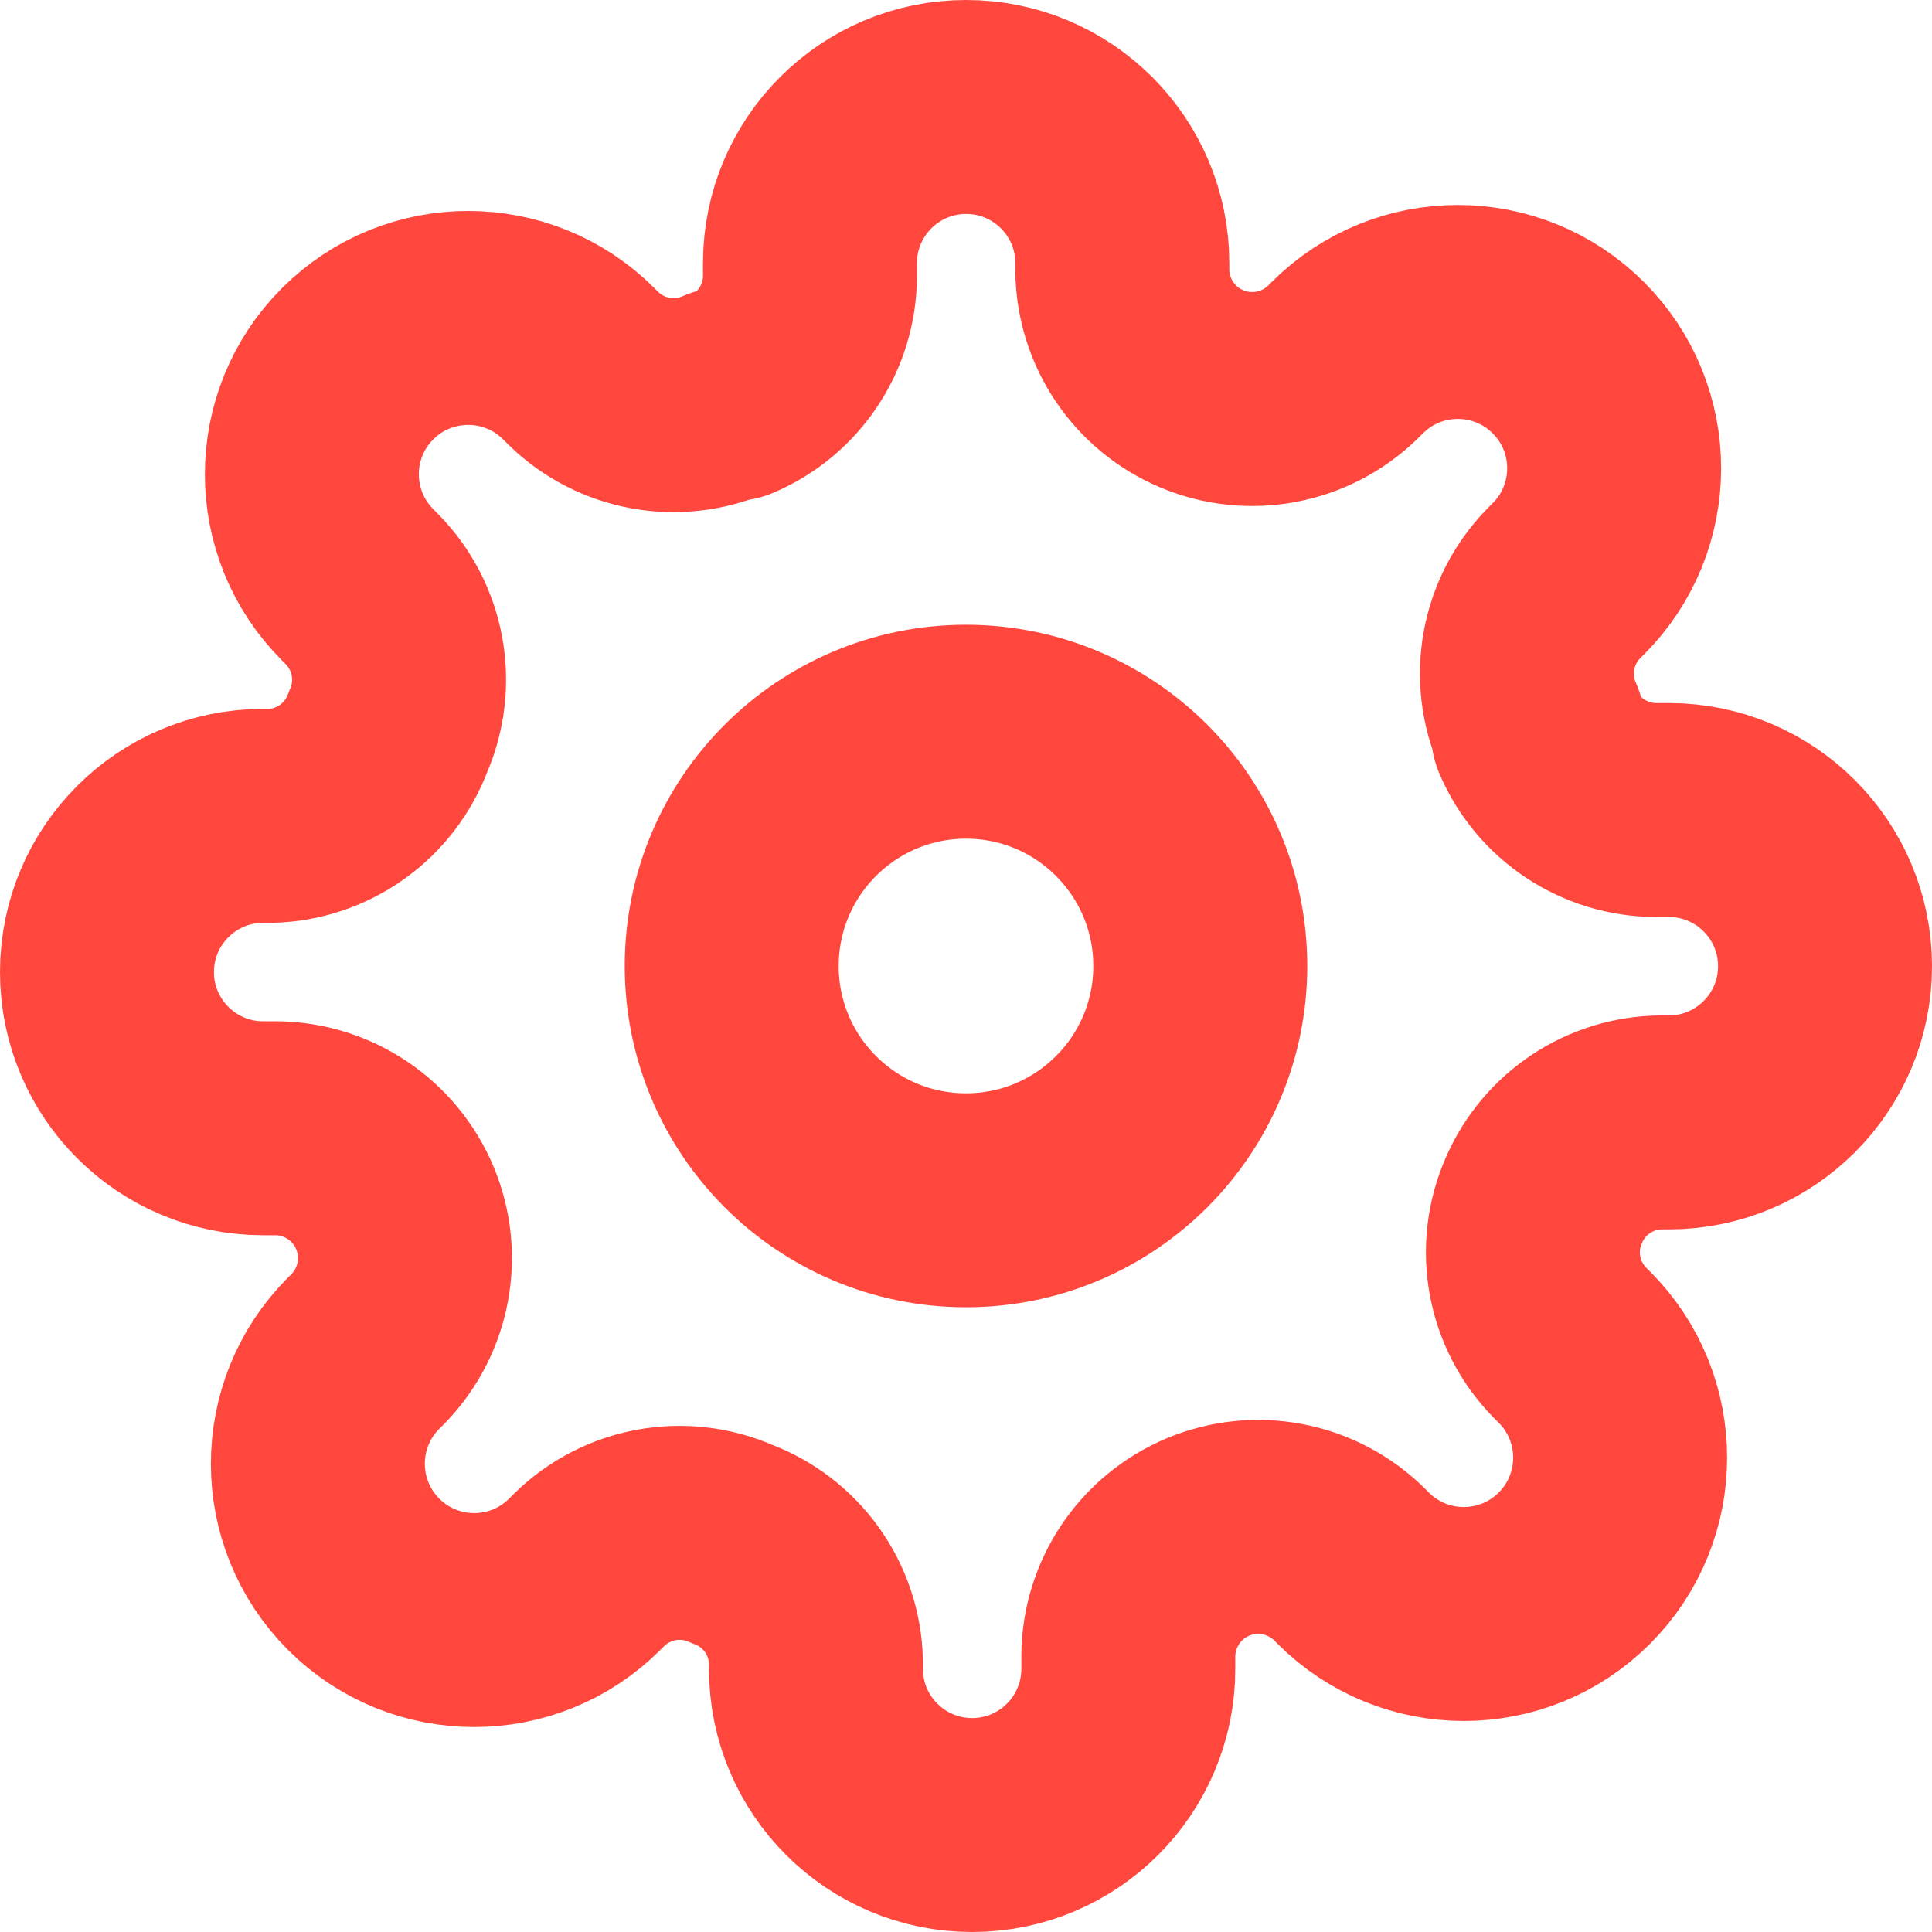
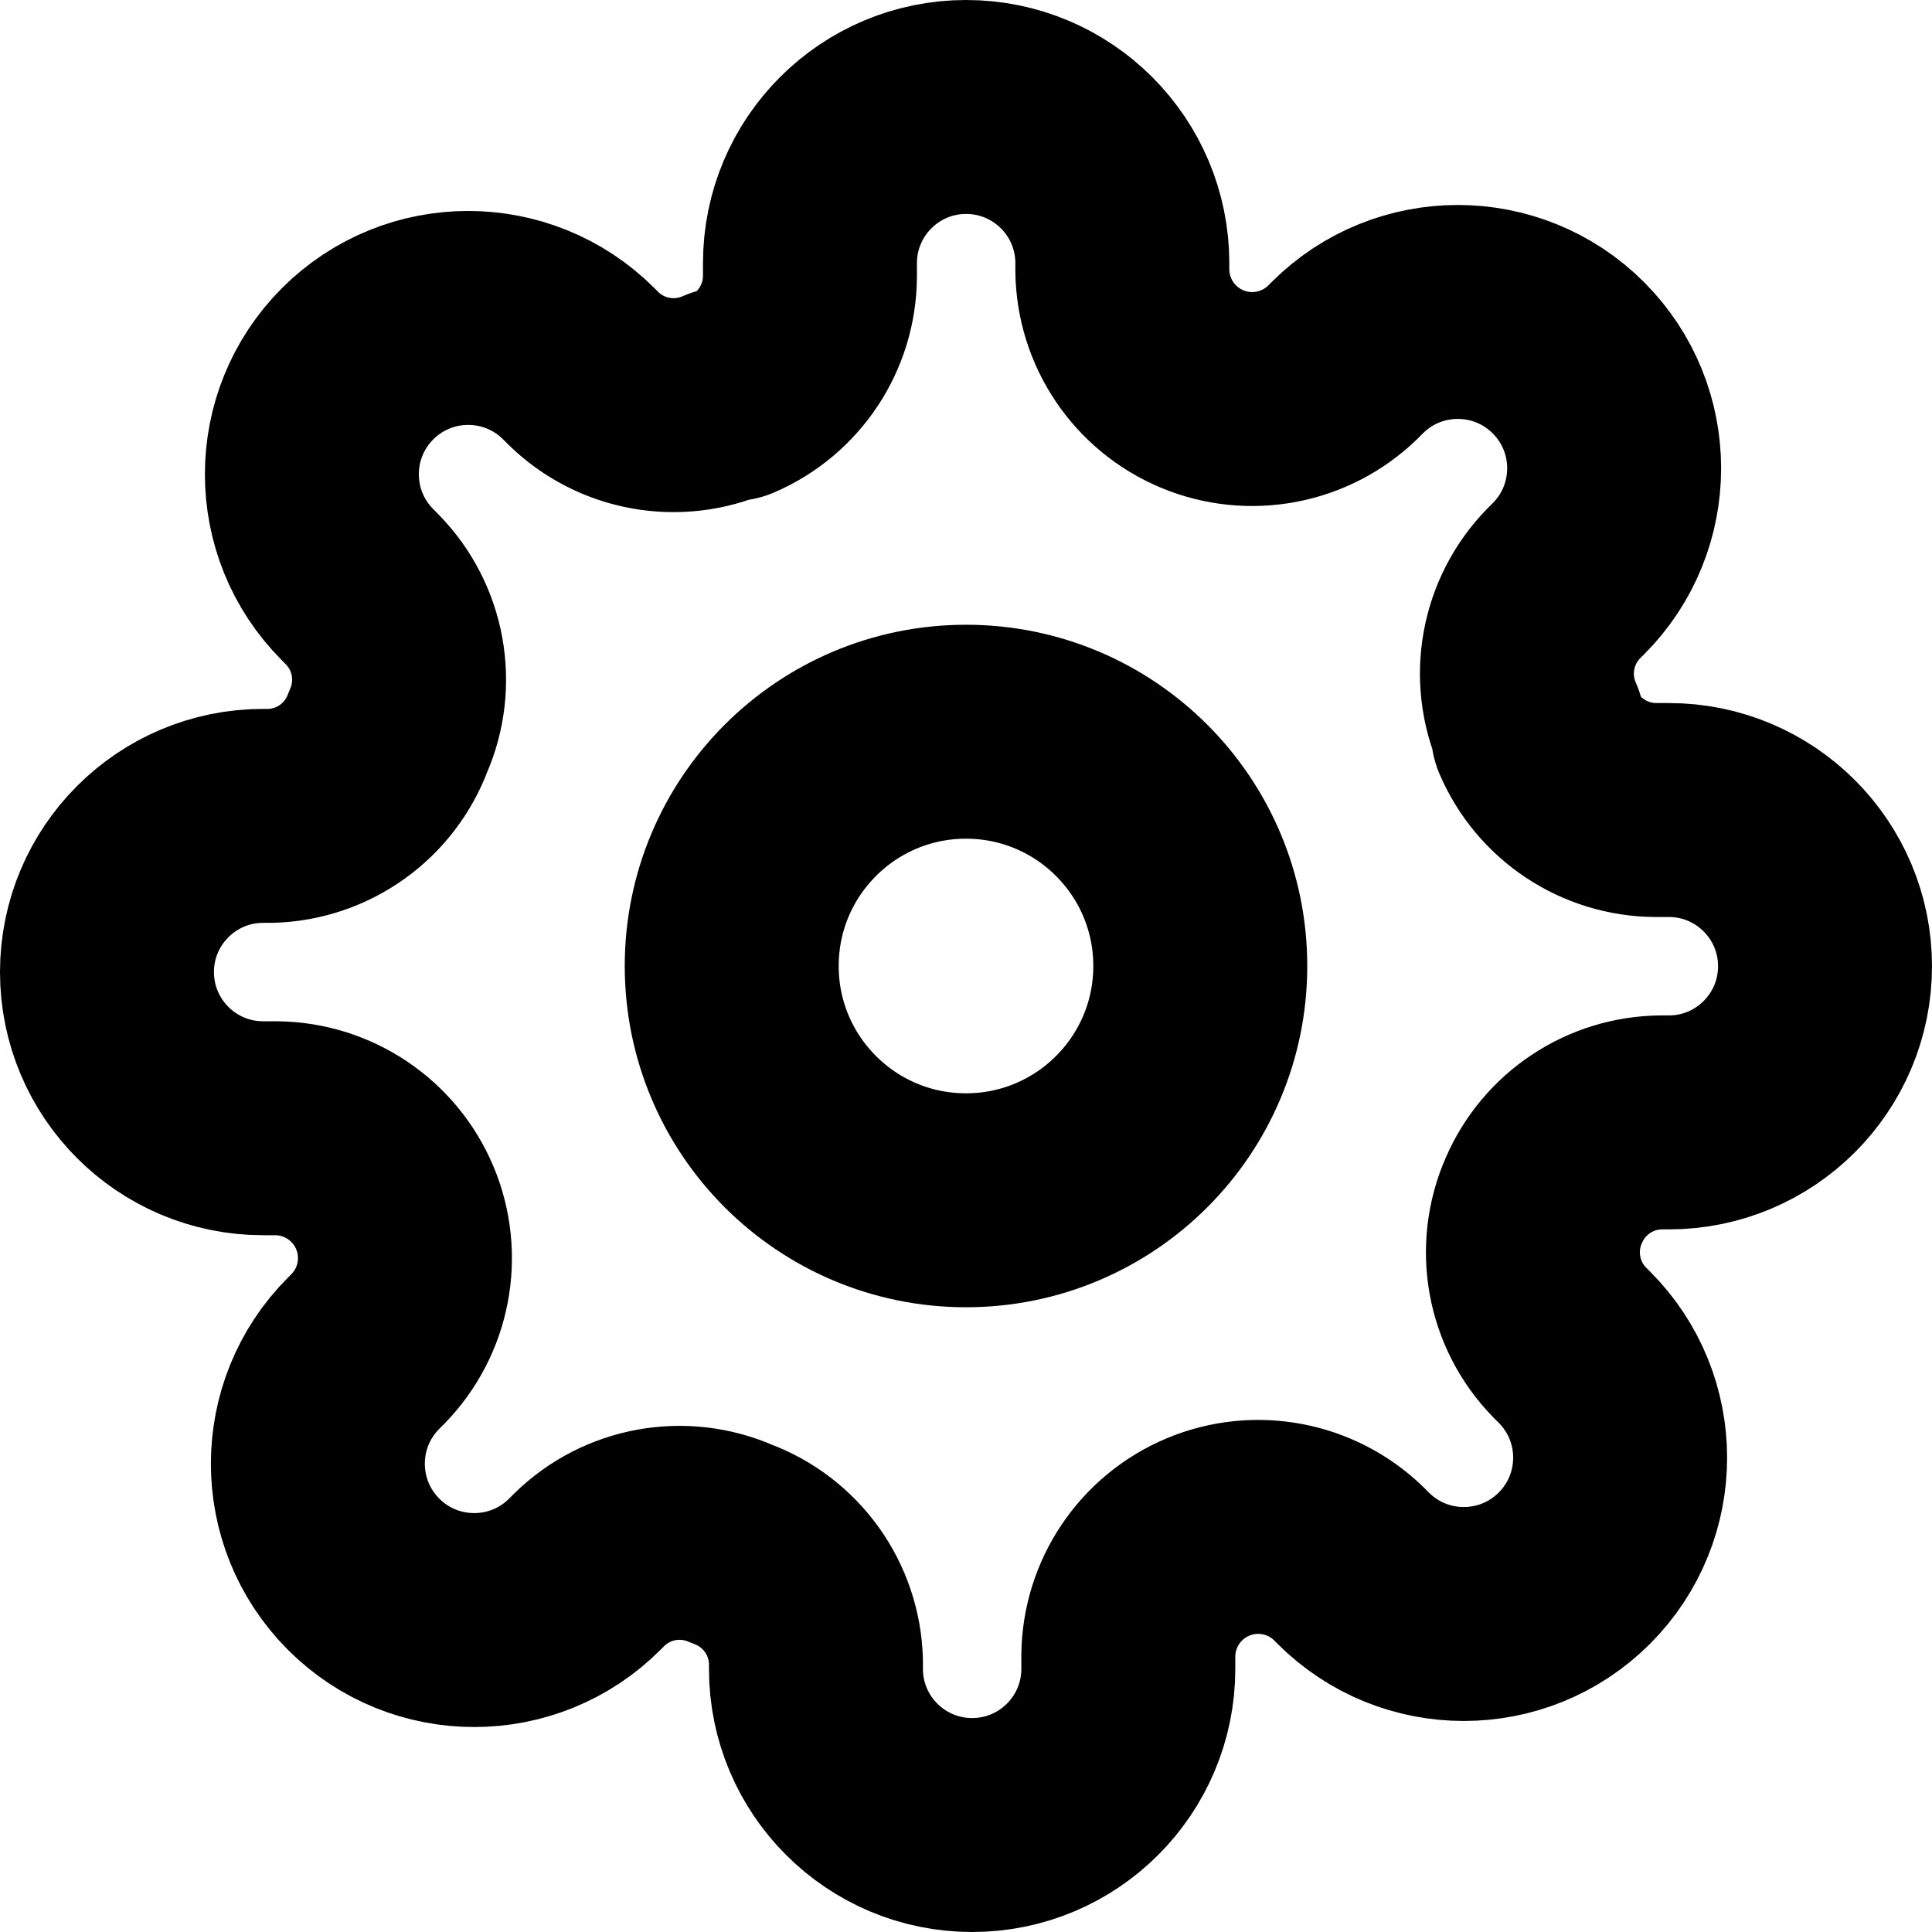
<svg xmlns="http://www.w3.org/2000/svg" width="1rem" height="1rem" viewBox="0 0 27.09 27.09">
  <g id="Icon_feather-settings" data-name="Icon feather-settings" transform="translate(1.5 1.5)">
-     <path id="Path_11161" data-name="Path 11161" d="M20.07,16.785A3.285,3.285,0,1,1,16.785,13.5,3.285,3.285,0,0,1,20.07,16.785Z" transform="translate(-4.74 -4.74)" fill="none" stroke="#ff473e" stroke-linecap="round" stroke-linejoin="round" stroke-width="3" />
-     <path id="Path_11162" data-name="Path 11162" d="M21.648,16.83a1.807,1.807,0,0,0,.361,1.993l.066.066a2.191,2.191,0,1,1-3.1,3.1l-.066-.066a1.821,1.821,0,0,0-3.088,1.292V23.4a2.19,2.19,0,0,1-4.38,0v-.1a1.807,1.807,0,0,0-1.183-1.653,1.807,1.807,0,0,0-1.993.361l-.066.066a2.191,2.191,0,1,1-3.1-3.1l.066-.066a1.821,1.821,0,0,0-1.292-3.088H3.69a2.19,2.19,0,1,1,0-4.38h.1A1.807,1.807,0,0,0,5.442,10.26a1.807,1.807,0,0,0-.361-1.993L5.015,8.2a2.191,2.191,0,1,1,3.1-3.1l.066.066a1.807,1.807,0,0,0,1.993.361h.088a1.807,1.807,0,0,0,1.095-1.653V3.69a2.19,2.19,0,0,1,4.38,0v.1a1.821,1.821,0,0,0,3.088,1.292l.066-.066a2.191,2.191,0,1,1,3.1,3.1l-.066.066a1.807,1.807,0,0,0-.361,1.993v.088a1.807,1.807,0,0,0,1.653,1.095H23.4a2.19,2.19,0,0,1,0,4.38h-.1a1.807,1.807,0,0,0-1.653,1.095Z" transform="translate(-1.5 -1.5)" fill="none" stroke="#ff473e" stroke-linecap="round" stroke-linejoin="round" stroke-width="3" />
+     <path id="Path_11161" data-name="Path 11161" d="M20.07,16.785A3.285,3.285,0,1,1,16.785,13.5,3.285,3.285,0,0,1,20.07,16.785Z" transform="translate(-4.74 -4.74)" fill="none" stroke="currentColor" stroke-linecap="round" stroke-linejoin="round" stroke-width="3" />
+     <path id="Path_11162" data-name="Path 11162" d="M21.648,16.83a1.807,1.807,0,0,0,.361,1.993l.066.066a2.191,2.191,0,1,1-3.1,3.1l-.066-.066a1.821,1.821,0,0,0-3.088,1.292V23.4a2.19,2.19,0,0,1-4.38,0v-.1a1.807,1.807,0,0,0-1.183-1.653,1.807,1.807,0,0,0-1.993.361l-.066.066a2.191,2.191,0,1,1-3.1-3.1l.066-.066a1.821,1.821,0,0,0-1.292-3.088H3.69a2.19,2.19,0,1,1,0-4.38h.1A1.807,1.807,0,0,0,5.442,10.26a1.807,1.807,0,0,0-.361-1.993L5.015,8.2a2.191,2.191,0,1,1,3.1-3.1l.066.066a1.807,1.807,0,0,0,1.993.361h.088a1.807,1.807,0,0,0,1.095-1.653V3.69a2.19,2.19,0,0,1,4.38,0v.1a1.821,1.821,0,0,0,3.088,1.292l.066-.066a2.191,2.191,0,1,1,3.1,3.1l-.066.066a1.807,1.807,0,0,0-.361,1.993v.088a1.807,1.807,0,0,0,1.653,1.095H23.4a2.19,2.19,0,0,1,0,4.38h-.1a1.807,1.807,0,0,0-1.653,1.095Z" transform="translate(-1.5 -1.5)" fill="none" stroke="currentColor" stroke-linecap="round" stroke-linejoin="round" stroke-width="3" />
  </g>
</svg>
